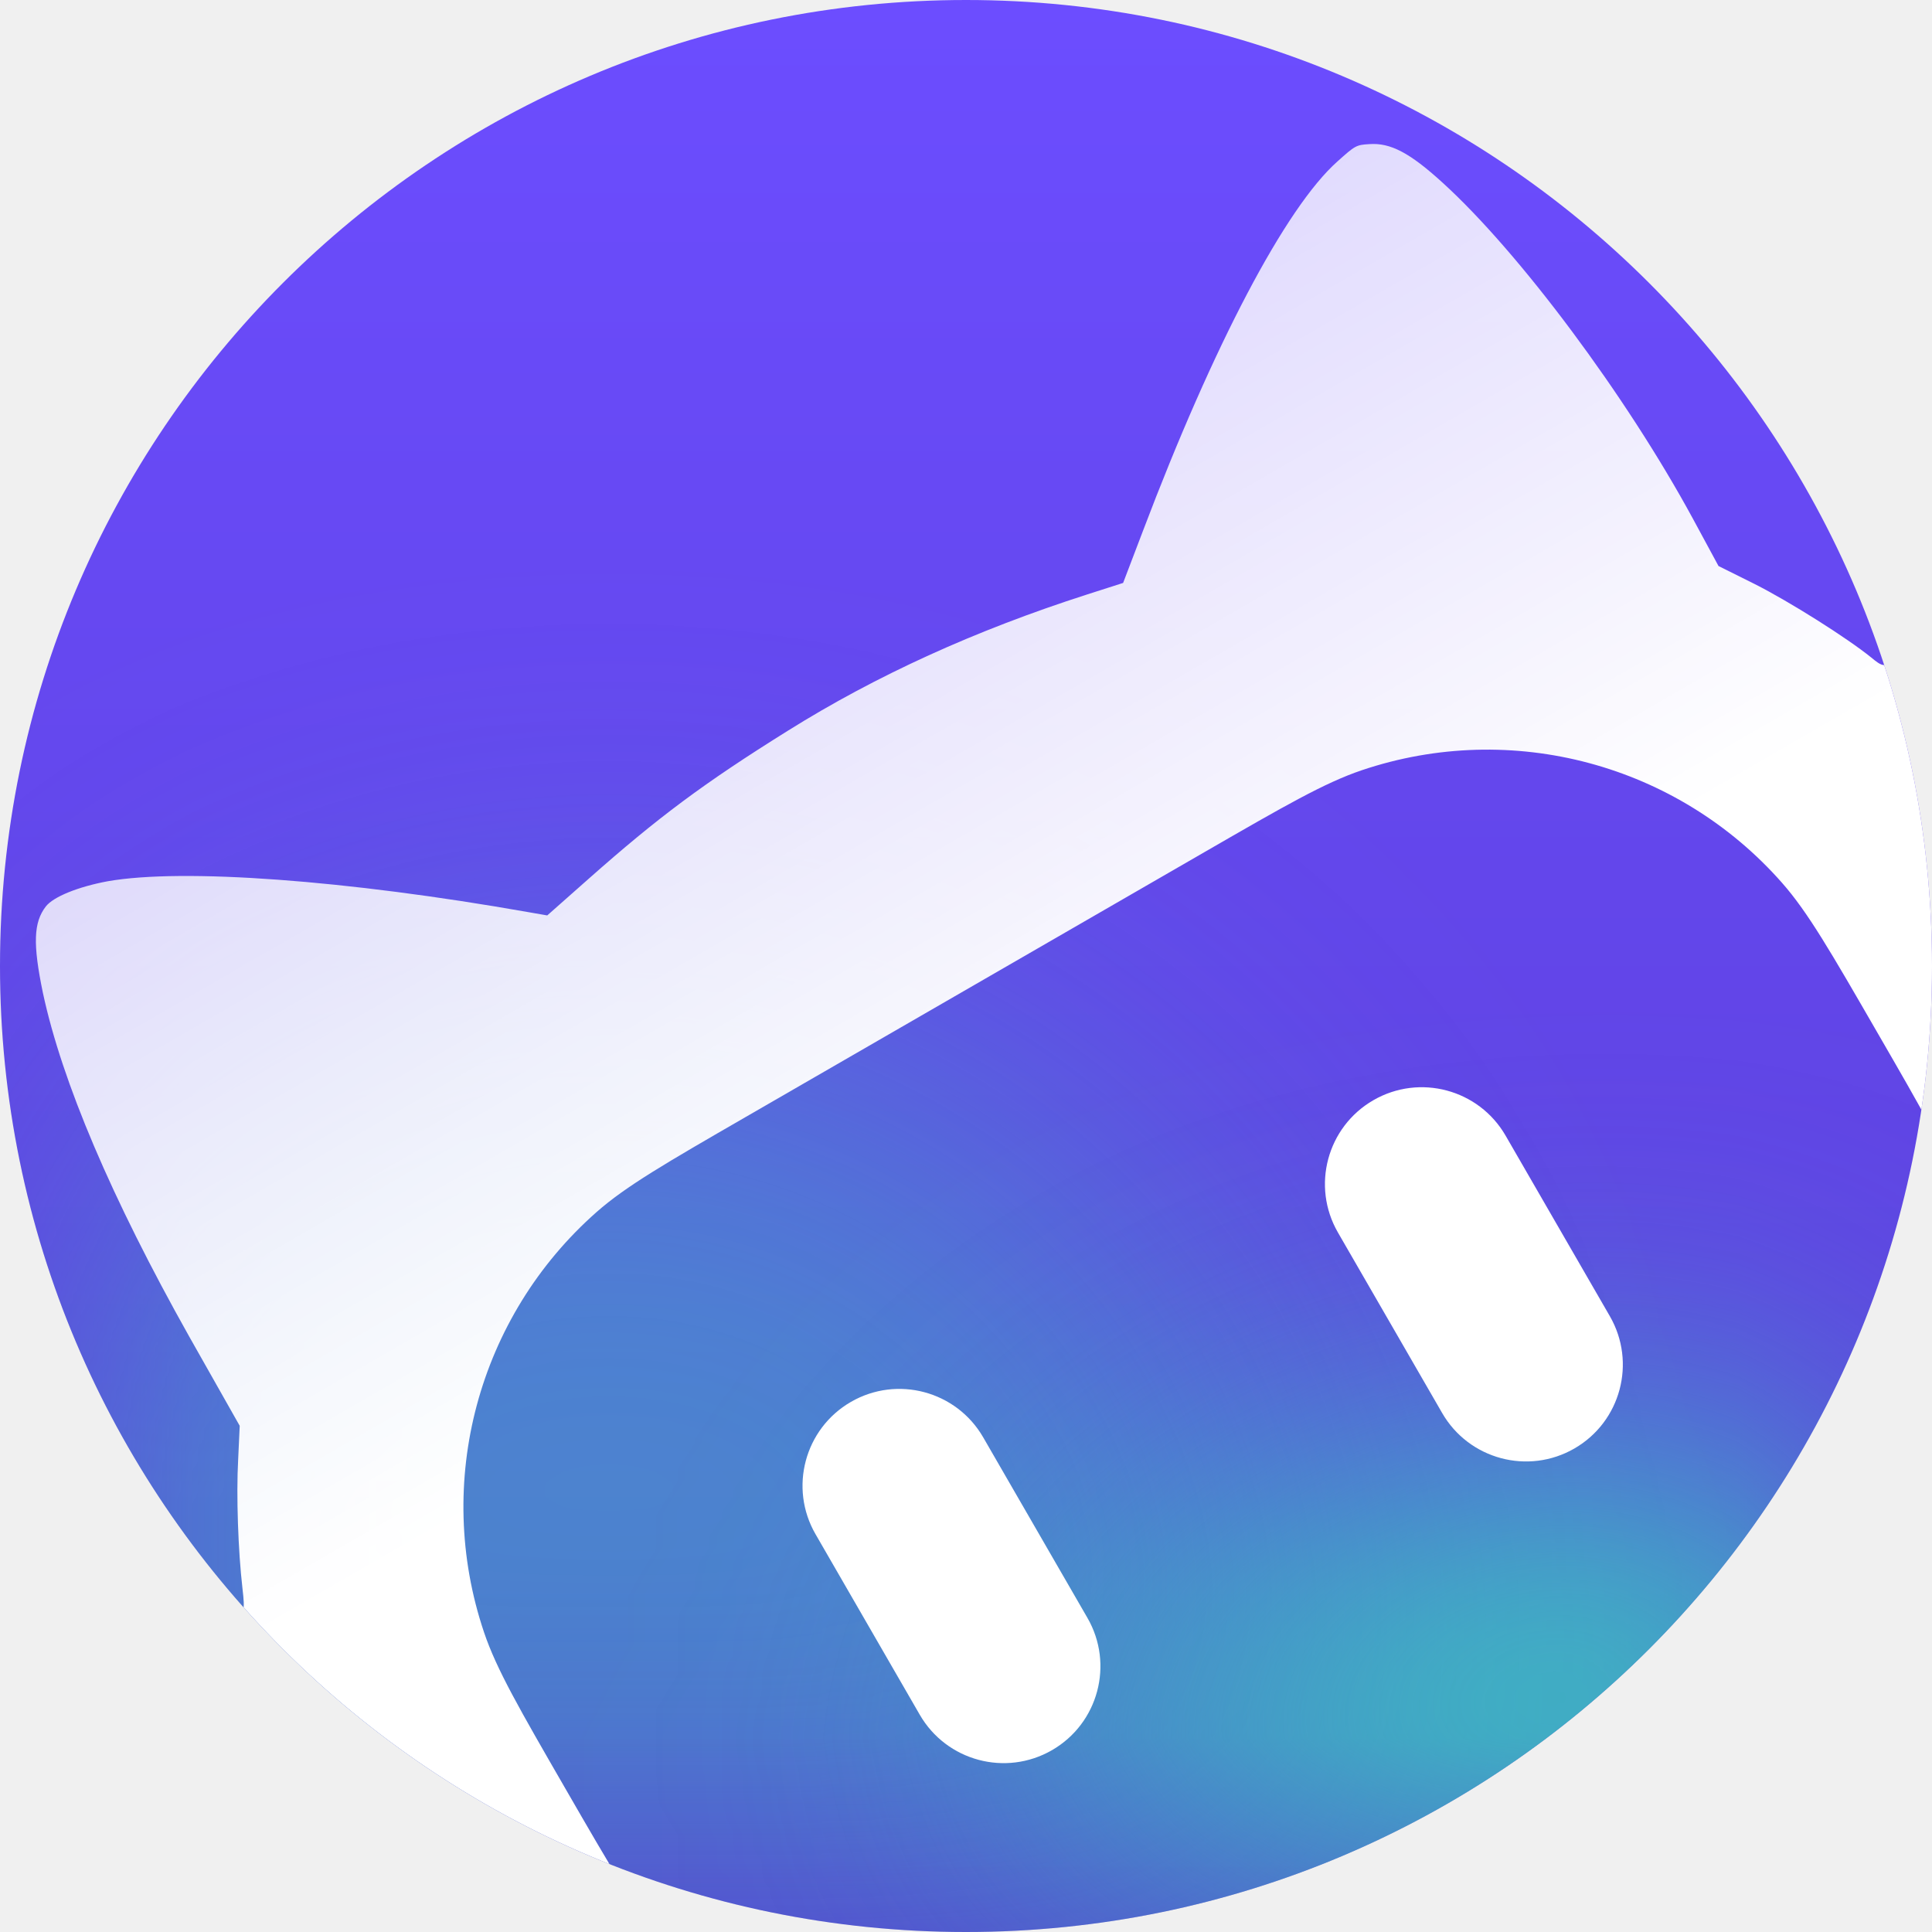
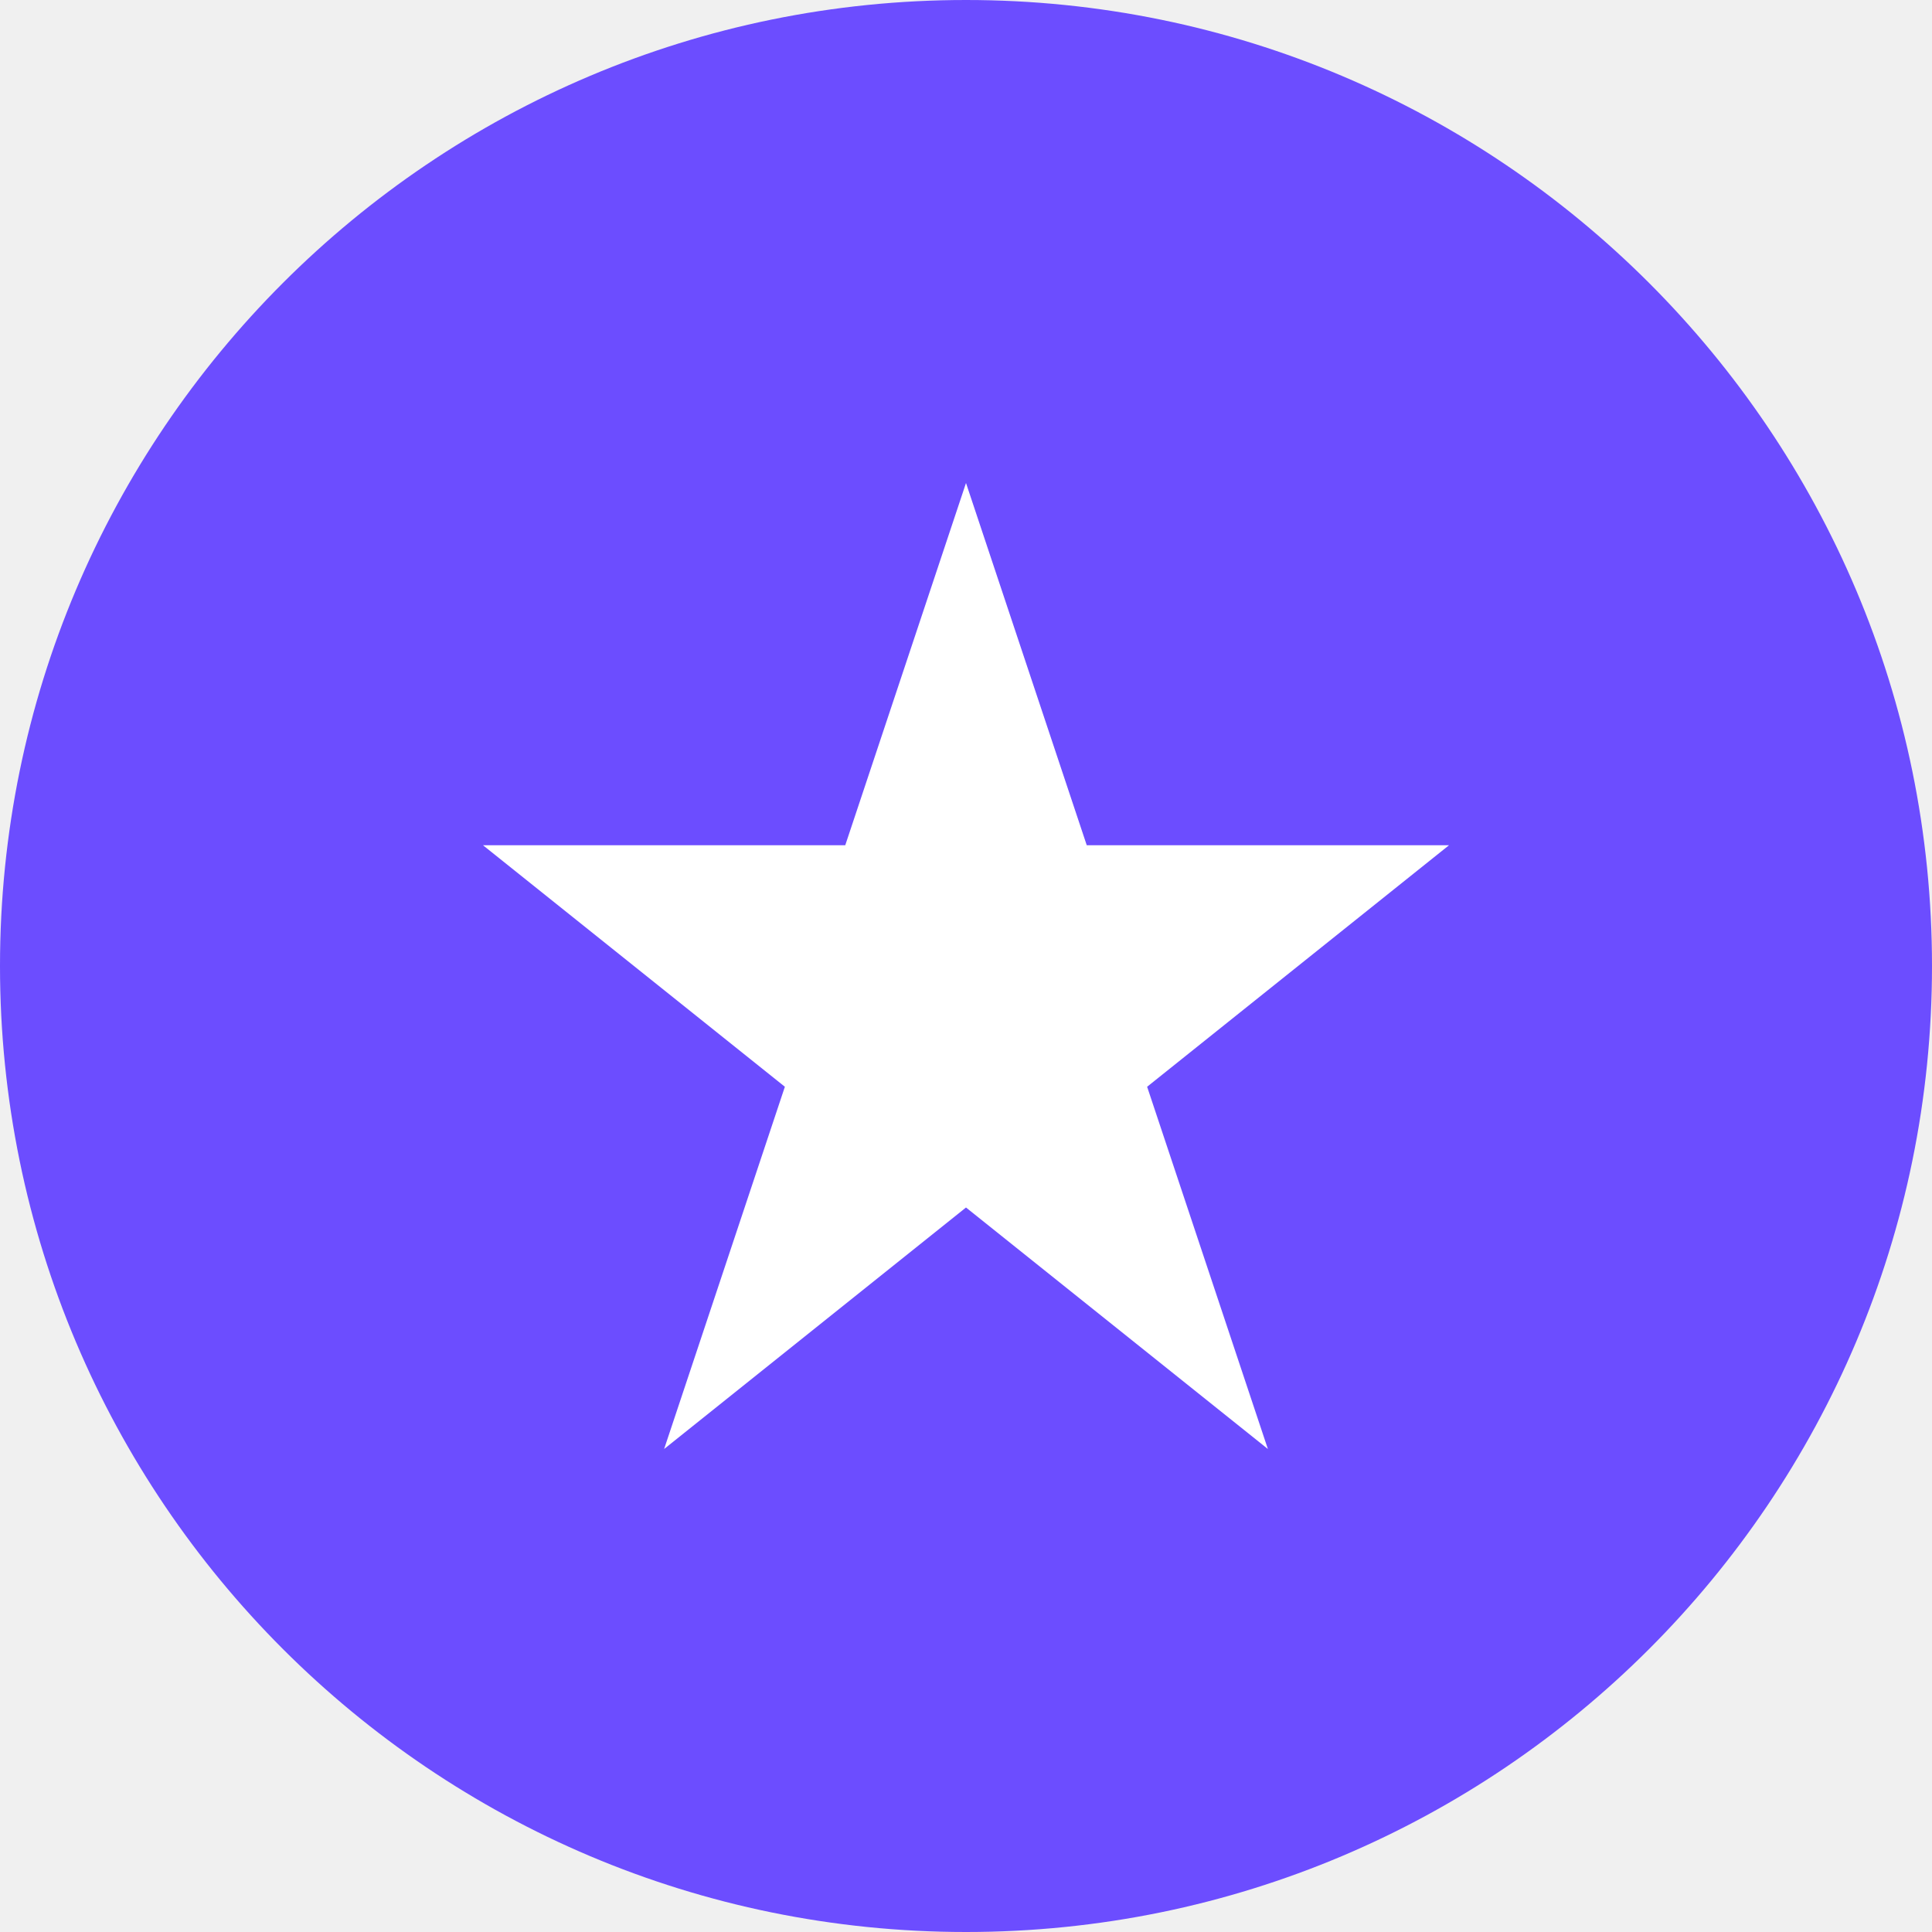
<svg xmlns="http://www.w3.org/2000/svg" width="40" height="40" viewBox="0 0 40 40" fill="none">
-   <g clip-path="url(#clip0_5110_14771)">
-     <rect width="40" height="40" rx="20" fill="url(#paint0_linear_5110_14771)" />
-     <g filter="url(#filter0_f_5110_14771)">
-       <circle cx="12.607" cy="34.979" r="14.081" fill="#32E6B9" fill-opacity="0.4" />
-     </g>
-     <g filter="url(#filter1_f_5110_14771)">
-       <circle cx="33.34" cy="43.618" r="12.87" fill="#32E6B9" />
-     </g>
-     <path d="M27.69 3.343C28.057 3.013 28.079 3 28.349 2.984C28.785 2.952 29.186 3.161 29.866 3.781C31.457 5.226 33.67 8.197 35.047 10.734L35.58 11.719L36.331 12.093C37.056 12.459 38.246 13.211 38.743 13.614C38.967 13.8 38.999 13.803 39.233 13.712C40.287 13.302 41.798 13.846 43.131 15.124C44.33 16.274 45.479 18.238 45.919 19.878C45.983 20.142 46.068 20.709 46.099 21.131C46.2 22.614 45.724 23.799 44.809 24.335C44.621 24.443 44.608 24.473 44.614 24.939C44.656 27.16 44.057 29.378 42.854 31.54C41.496 33.968 39.079 36.48 35.807 38.846C34.05 40.125 29.892 42.547 28.012 43.397C23.51 45.424 19.9 46.202 16.765 45.818C14.894 45.592 12.777 44.861 11.525 44.014C11.195 43.786 11.143 43.772 10.891 43.844C9.55 44.229 7.794 43.437 6.303 41.782C5.708 41.12 4.747 39.494 4.436 38.624C3.716 36.589 3.859 34.752 4.818 33.655C5.066 33.373 5.074 33.361 5.02 32.886C4.93 32.108 4.89 30.957 4.931 30.214L4.963 29.52L3.921 27.678C2.308 24.807 1.283 22.397 0.888 20.555C0.679 19.546 0.693 19.098 0.949 18.767C1.105 18.567 1.616 18.359 2.233 18.245C3.785 17.973 7.172 18.22 10.939 18.885L11.33 18.953L12.19 18.192C13.618 16.927 14.566 16.218 16.315 15.127C18.137 13.987 20.194 13.05 22.51 12.307L23.253 12.069L23.662 10.996C25.124 7.136 26.622 4.29 27.69 3.343ZM15.439 23.126C13.786 24.08 12.96 24.558 12.353 25.093C9.894 27.259 8.974 30.689 10.021 33.794C10.279 34.561 10.757 35.387 11.711 37.04C12.665 38.693 13.142 39.519 13.677 40.127C15.843 42.586 19.273 43.505 22.378 42.457C23.145 42.199 23.972 41.722 25.625 40.768L35.133 35.278C36.786 34.324 37.612 33.846 38.22 33.311C40.679 31.146 41.599 27.716 40.552 24.61C40.293 23.844 39.816 23.017 38.861 21.365C37.907 19.712 37.43 18.885 36.895 18.278C34.73 15.819 31.299 14.9 28.194 15.947C27.427 16.206 26.601 16.682 24.948 17.636L15.439 23.126Z" fill="url(#paint1_linear_5110_14771)" />
-     <rect x="15.882" y="30.027" width="4.009" height="8.326" rx="2.005" transform="rotate(-30 15.8816 30.0273)" fill="white" />
-     <rect x="26.698" y="23.781" width="4.009" height="8.326" rx="2.005" transform="rotate(-30 26.6978 23.7812)" fill="white" />
-   </g>
-   <defs>
-     <filter id="filter0_f_5110_14771" x="-14.916" y="7.456" width="55.047" height="55.047" filterUnits="userSpaceOnUse" color-interpolation-filters="sRGB">
-       <feFlood flood-opacity="0" result="BackgroundImageFix" />
-       <feBlend mode="normal" in="SourceGraphic" in2="BackgroundImageFix" result="shape" />
-       <feGaussianBlur stdDeviation="6.721" result="effect1_foregroundBlur_5110_14771" />
-     </filter>
-     <filter id="filter1_f_5110_14771" x="9.47" y="19.748" width="47.742" height="47.741" filterUnits="userSpaceOnUse" color-interpolation-filters="sRGB">
-       <feFlood flood-opacity="0" result="BackgroundImageFix" />
-       <feBlend mode="normal" in="SourceGraphic" in2="BackgroundImageFix" result="shape" />
-       <feGaussianBlur stdDeviation="5.5" result="effect1_foregroundBlur_5110_14771" />
-     </filter>
-     <linearGradient id="paint0_linear_5110_14771" x1="20" y1="0" x2="20" y2="40" gradientUnits="userSpaceOnUse">
-       <stop stop-color="#6C4DFF" />
-       <stop offset="1" stop-color="#583ED3" />
-     </linearGradient>
-     <linearGradient id="paint1_linear_5110_14771" x1="14.639" y1="10.792" x2="32.171" y2="41.158" gradientUnits="userSpaceOnUse">
-       <stop stop-color="white" stop-opacity="0.8" />
-       <stop offset="0.438" stop-color="white" />
-     </linearGradient>
-     <clipPath id="clip0_5110_14771">
-       <rect width="40" height="40" rx="20" fill="white" />
-     </clipPath>
-   </defs>
+   <rect width="40" height="40" rx="20" fill="#6C4DFF" />
+   <path d="M20 10L22.5 17.5H30L23.75 22.5L26.25 30L20 25L13.75 30L16.25 22.5L10 17.5H17.5L20 10Z" fill="white" />
</svg>
